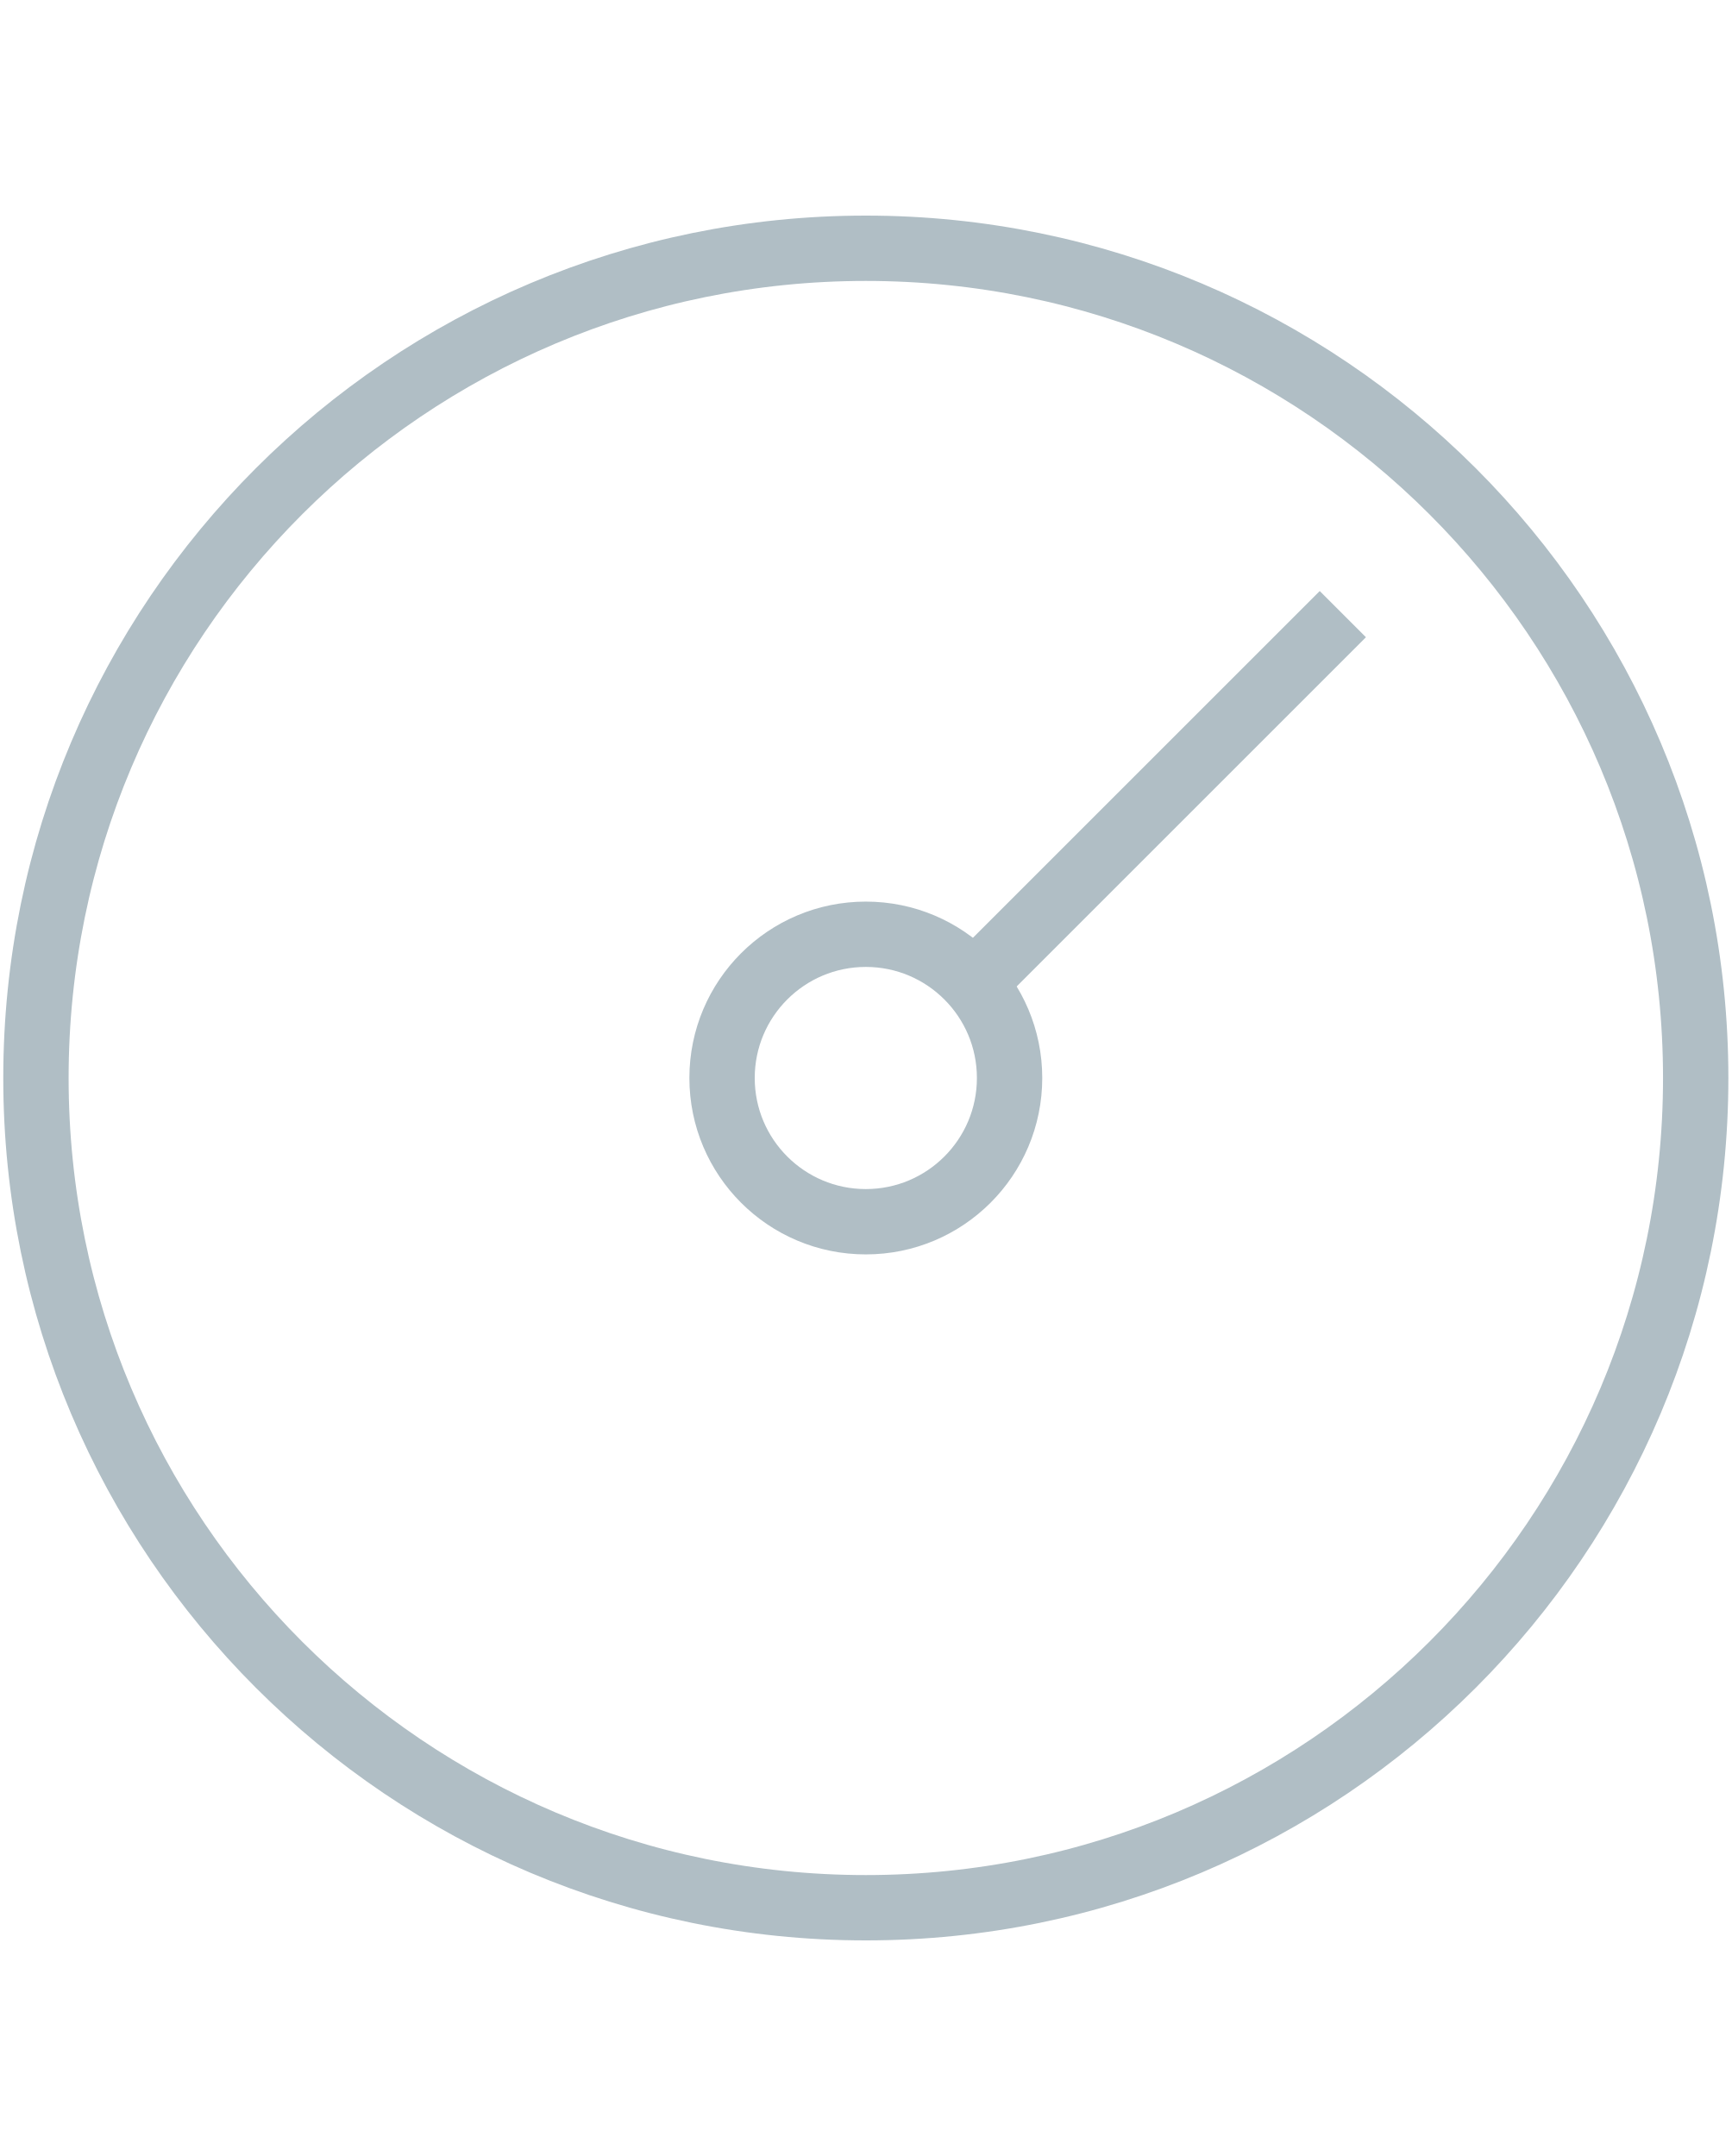
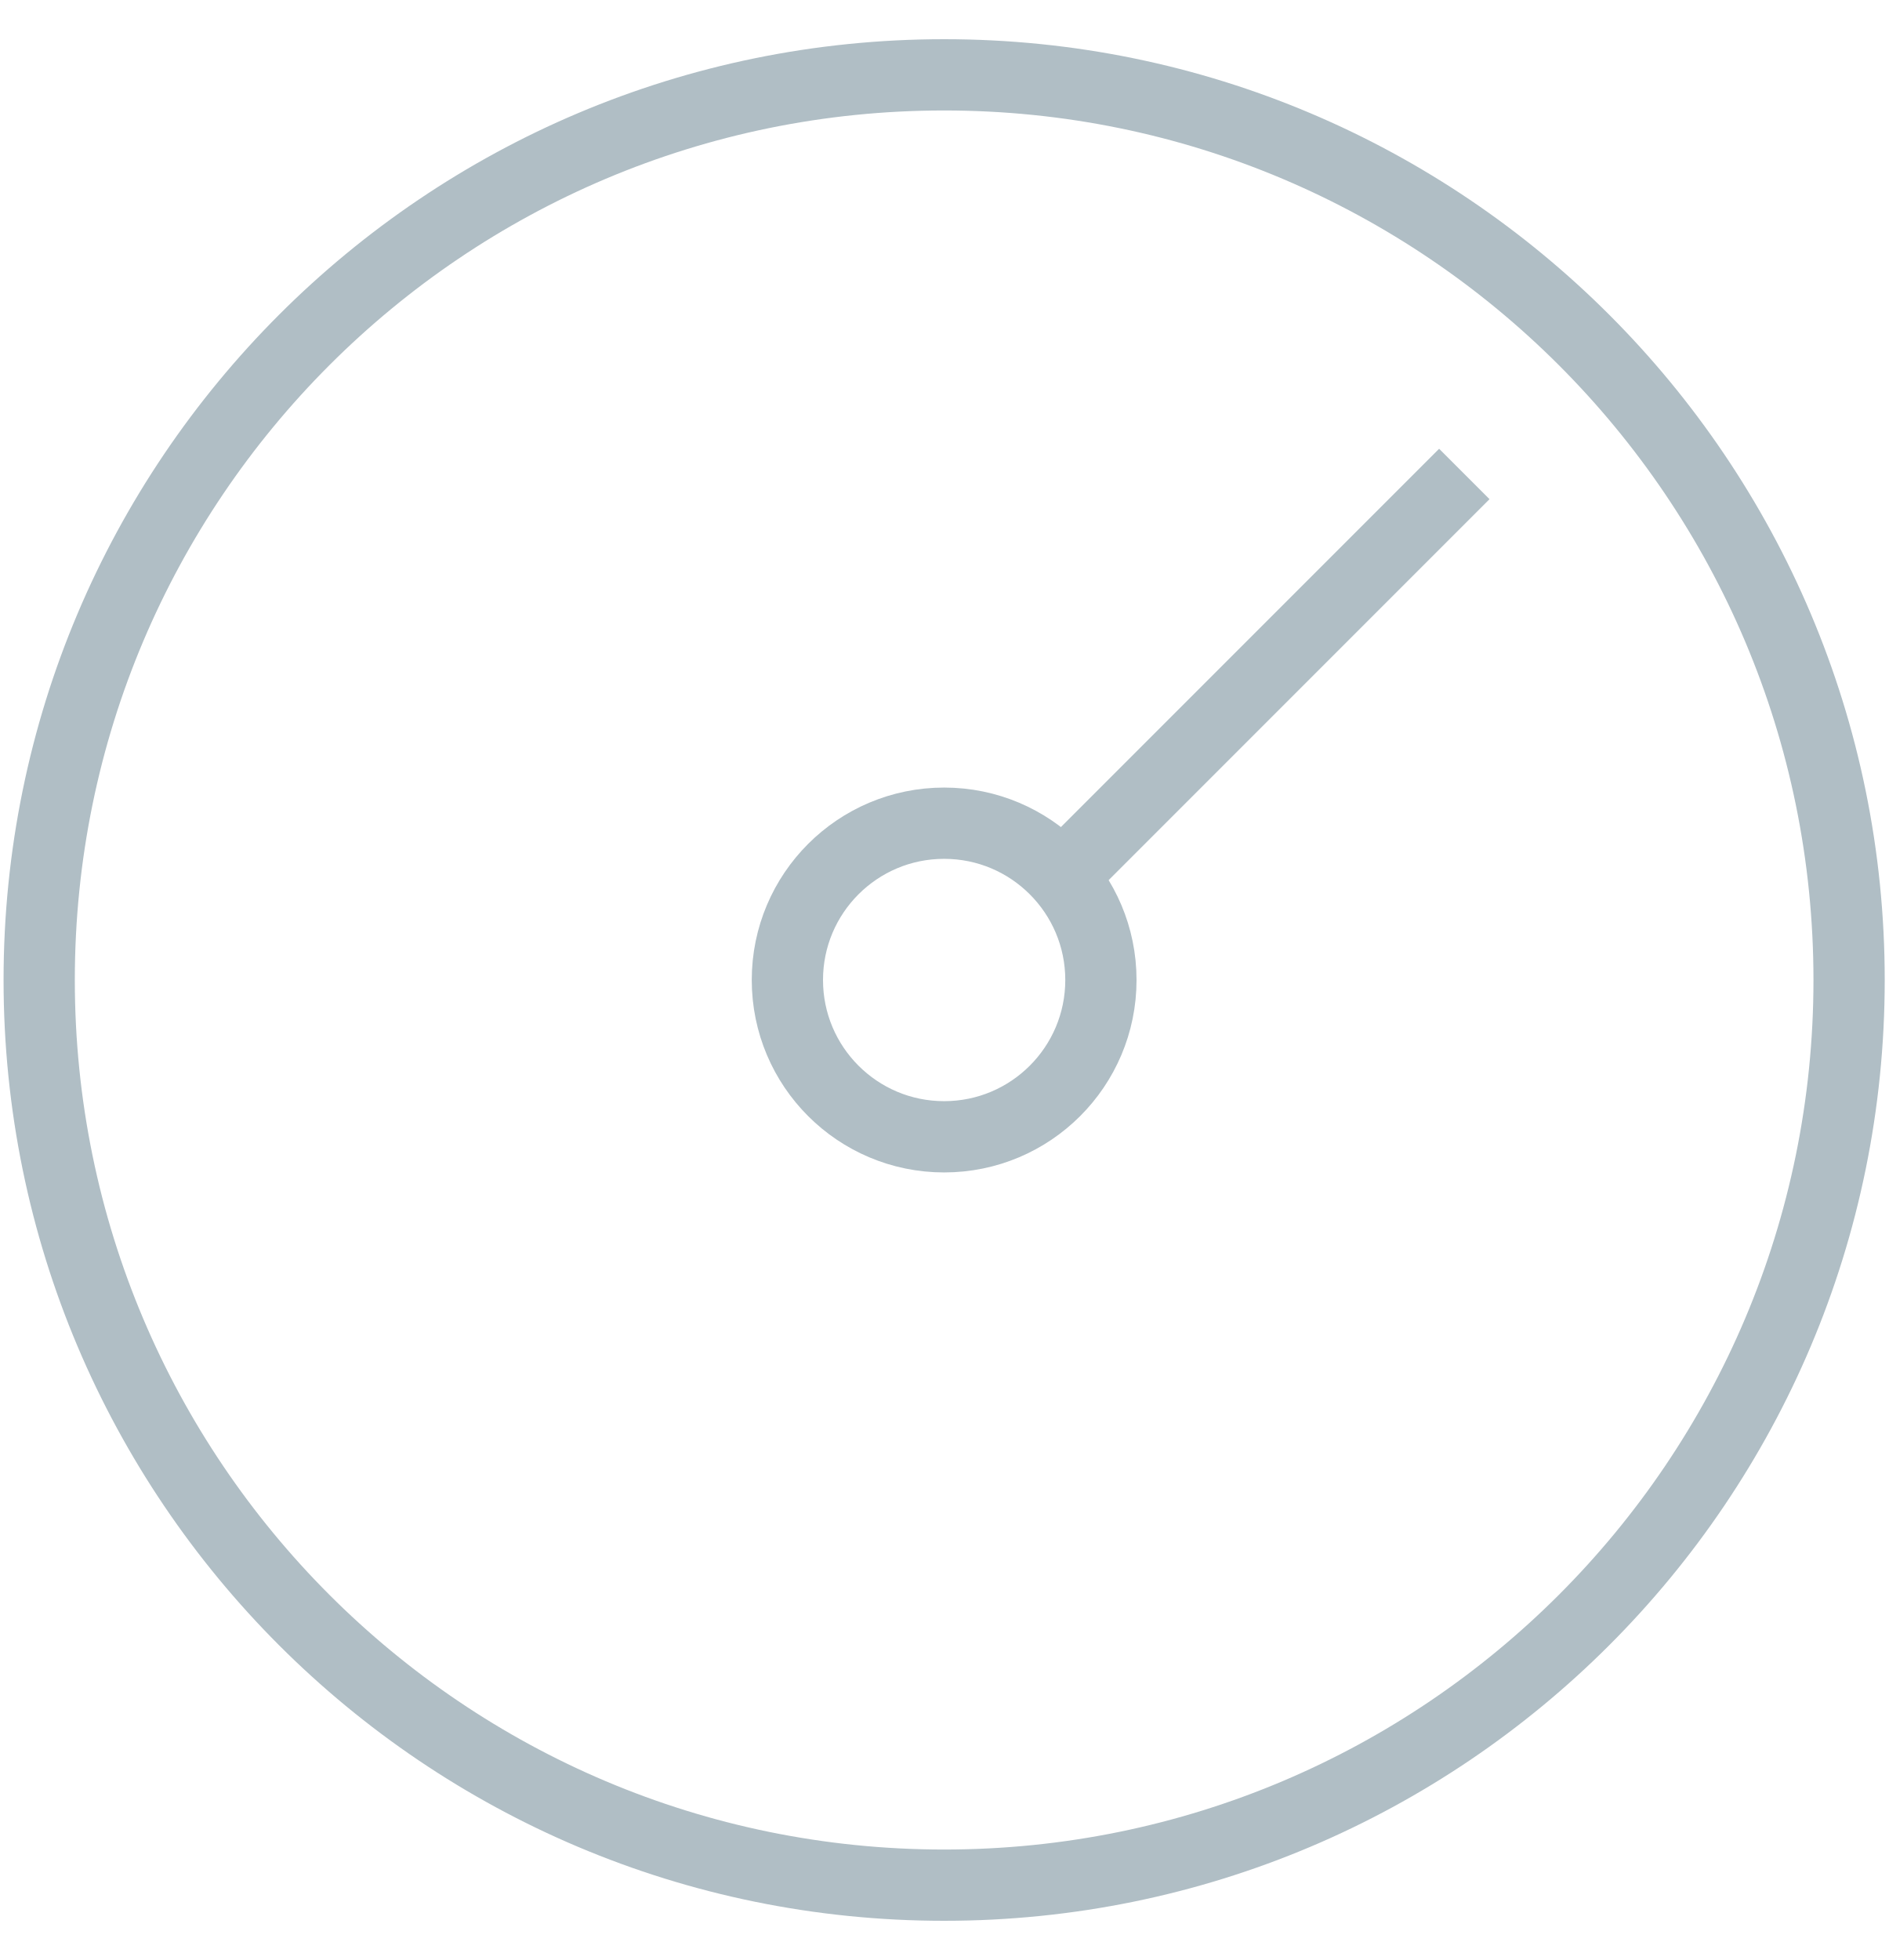
- <svg xmlns="http://www.w3.org/2000/svg" version="1.1" id="Layer_1" x="0px" y="0px" width="53px" height="66px" viewBox="0 0 53 66" enable-background="new 0 0 53 66" xml:space="preserve">
+ <svg xmlns="http://www.w3.org/2000/svg" version="1.1" id="Layer_1" x="0px" y="0px" width="53px" height="55px" viewBox="0 5.5 53 55" enable-background="new 0 5.5 53 55" xml:space="preserve">
  <g>
    <circle fill="none" stroke="#B0BEC5" stroke-width="2" stroke-miterlimit="10" cx="26.5" cy="33" r="25.4" />
    <g>
      <circle fill="none" stroke="#B0BEC5" stroke-width="2" stroke-miterlimit="10" cx="26.5" cy="33" r="4.4" />
      <line fill="none" stroke="#B0BEC5" stroke-width="2" stroke-miterlimit="10" x1="29.7" y1="30.2" x2="41.1" y2="18.8" />
    </g>
  </g>
-   <g>
- </g>
-   <g>
- </g>
-   <g>
- </g>
-   <g>
- </g>
-   <g>
- </g>
-   <g>
- </g>
-   <g>
- </g>
-   <g>
- </g>
-   <g>
- </g>
-   <g>
- </g>
-   <g>
- </g>
-   <g>
- </g>
-   <g>
- </g>
-   <g>
- </g>
-   <g>
- </g>
</svg>
